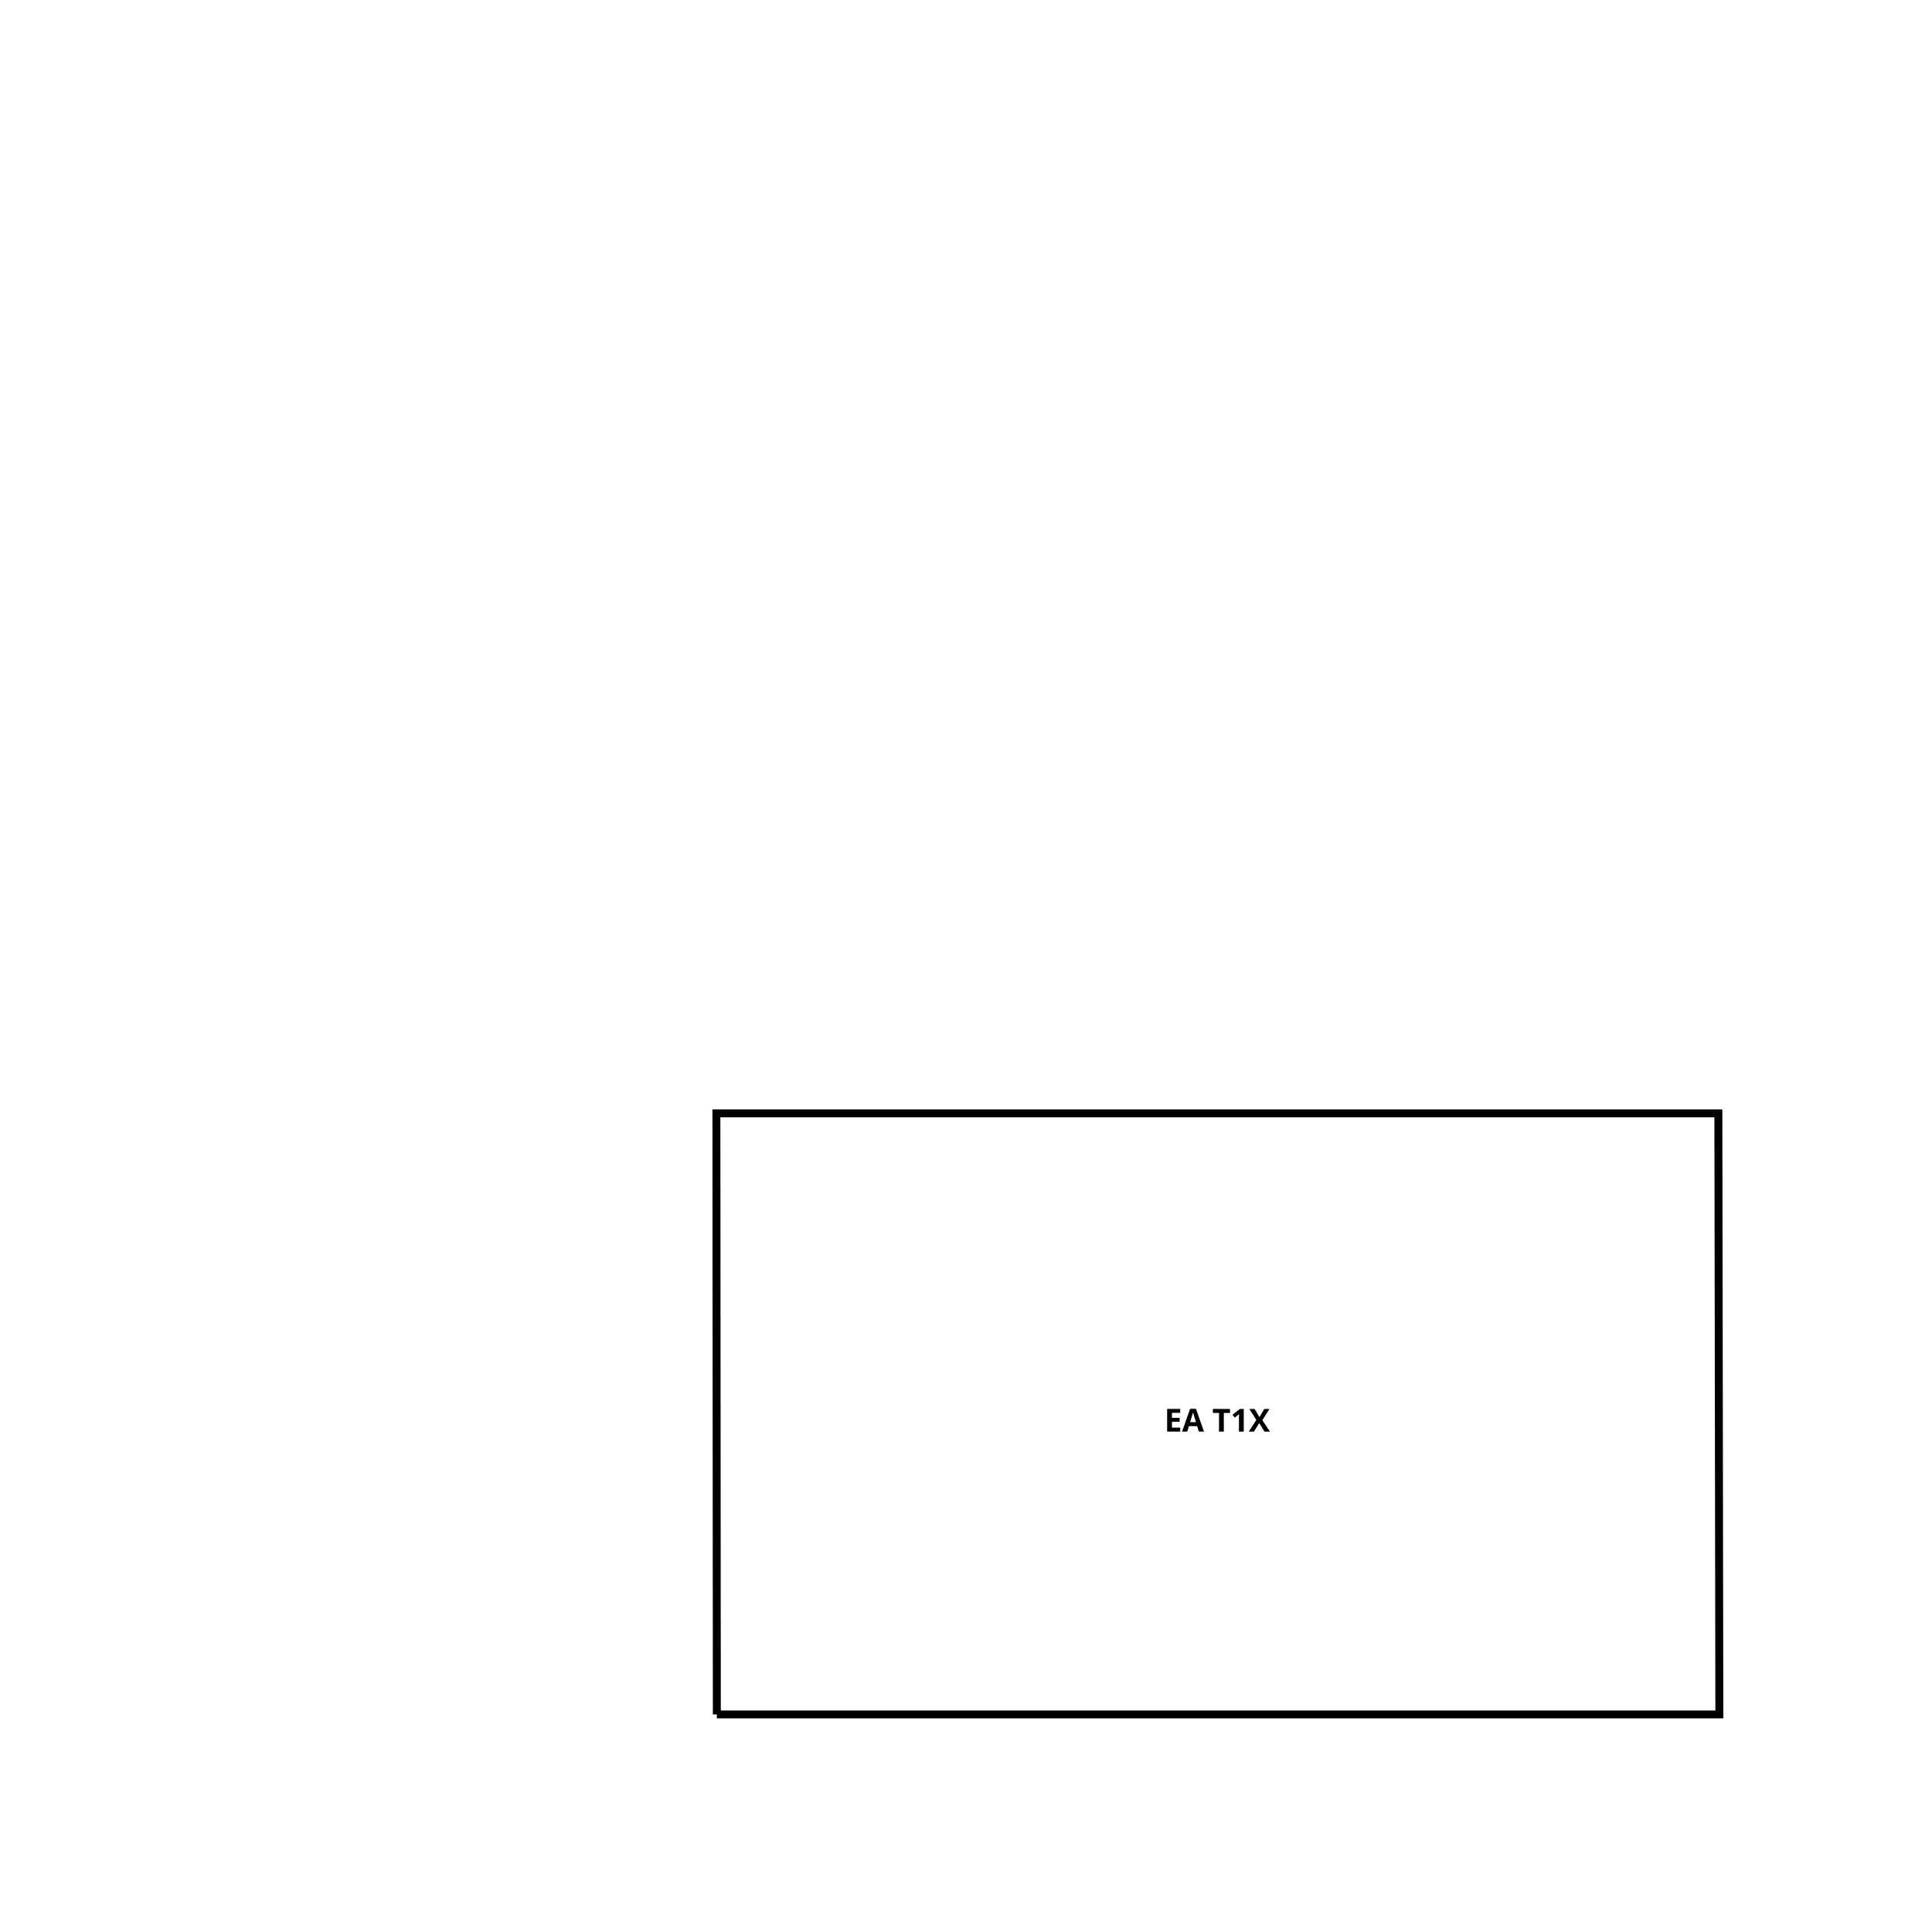
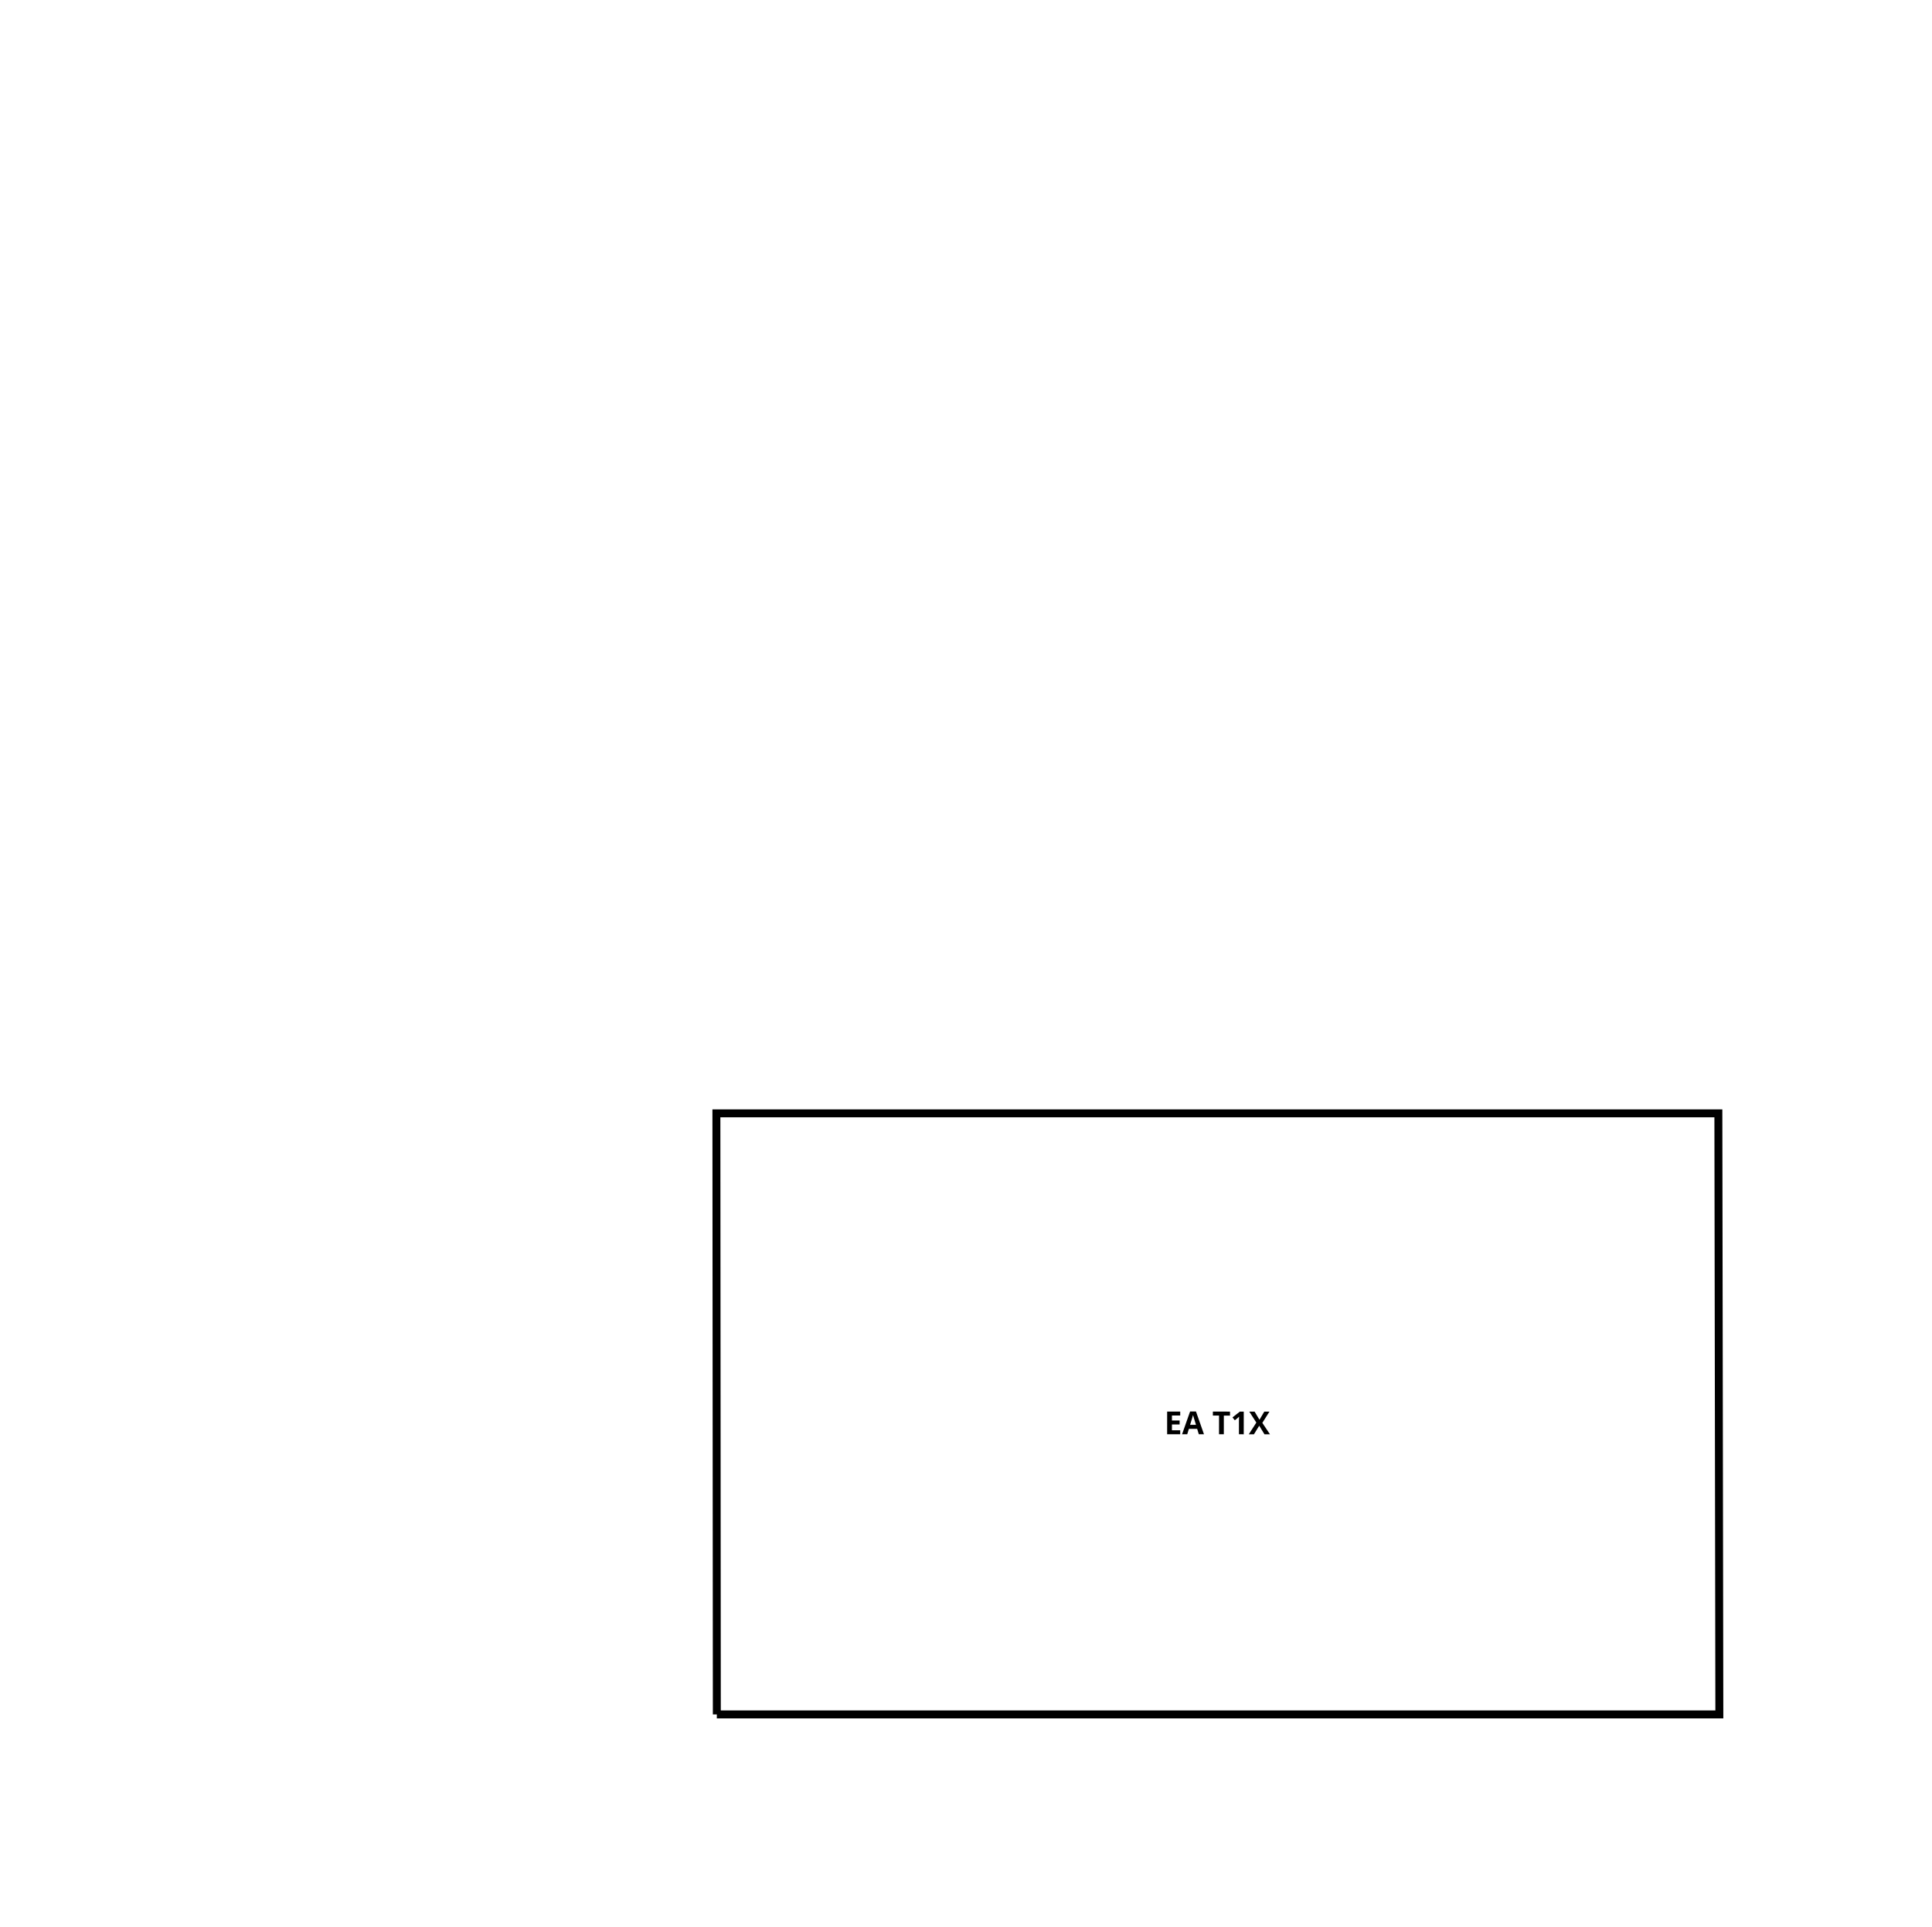
<svg xmlns="http://www.w3.org/2000/svg" width="730" height="728" viewBox="0 0 730 728">
  <polyline points="270.85,647.91 649.65,647.91 649.28,420.76 270.69,420.76 270.85,647.91" fill="none" stroke="#000000ff" stroke-width="3" stroke-linejoin="miter" stroke-linecap="butt" />
-   <text transform="translate(459.89 539.97) rotate(0.03)" x="0" y="-3.6" text-anchor="middle" dominant-baseline="central" font-family="PT Sans" font-size="12" font-weight="bold">EA T1X</text>
+   <text transform="translate(459.89 540.98) rotate(0.03)" x="0" y="-3.6" text-anchor="middle" dominant-baseline="central" font-family="PT Sans" font-size="12" font-weight="bold">EA T1X</text>
</svg>
